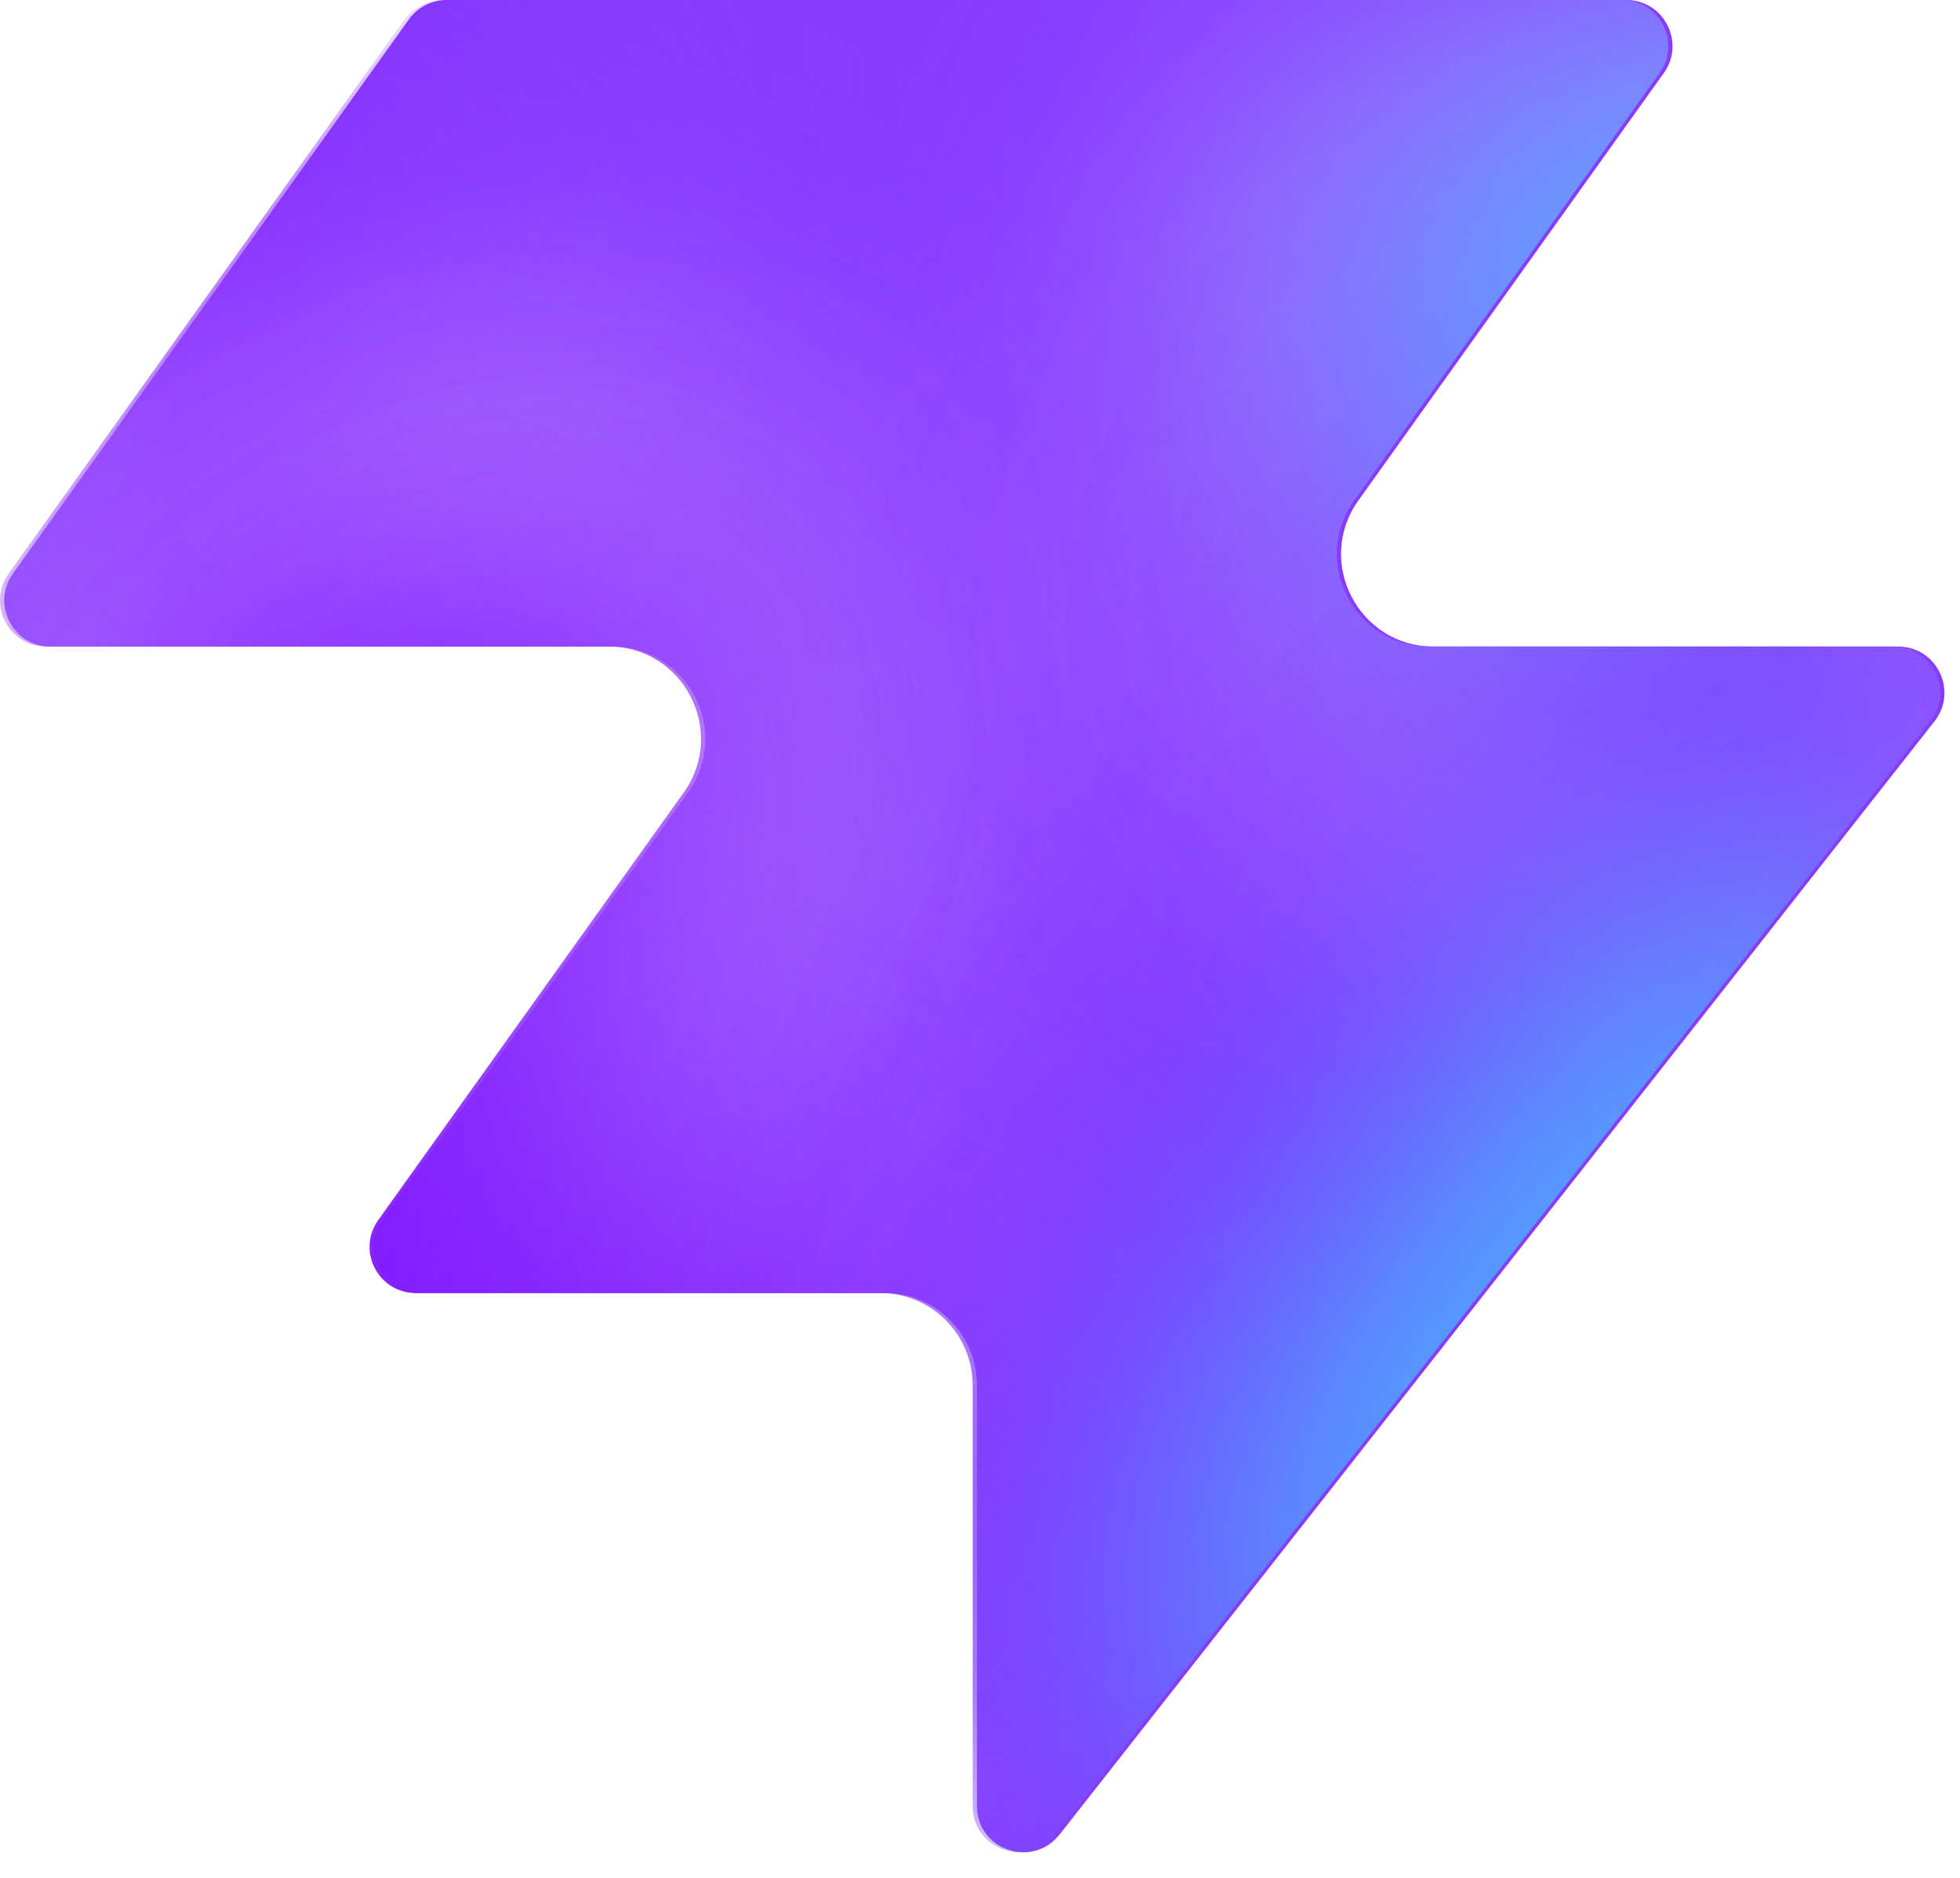
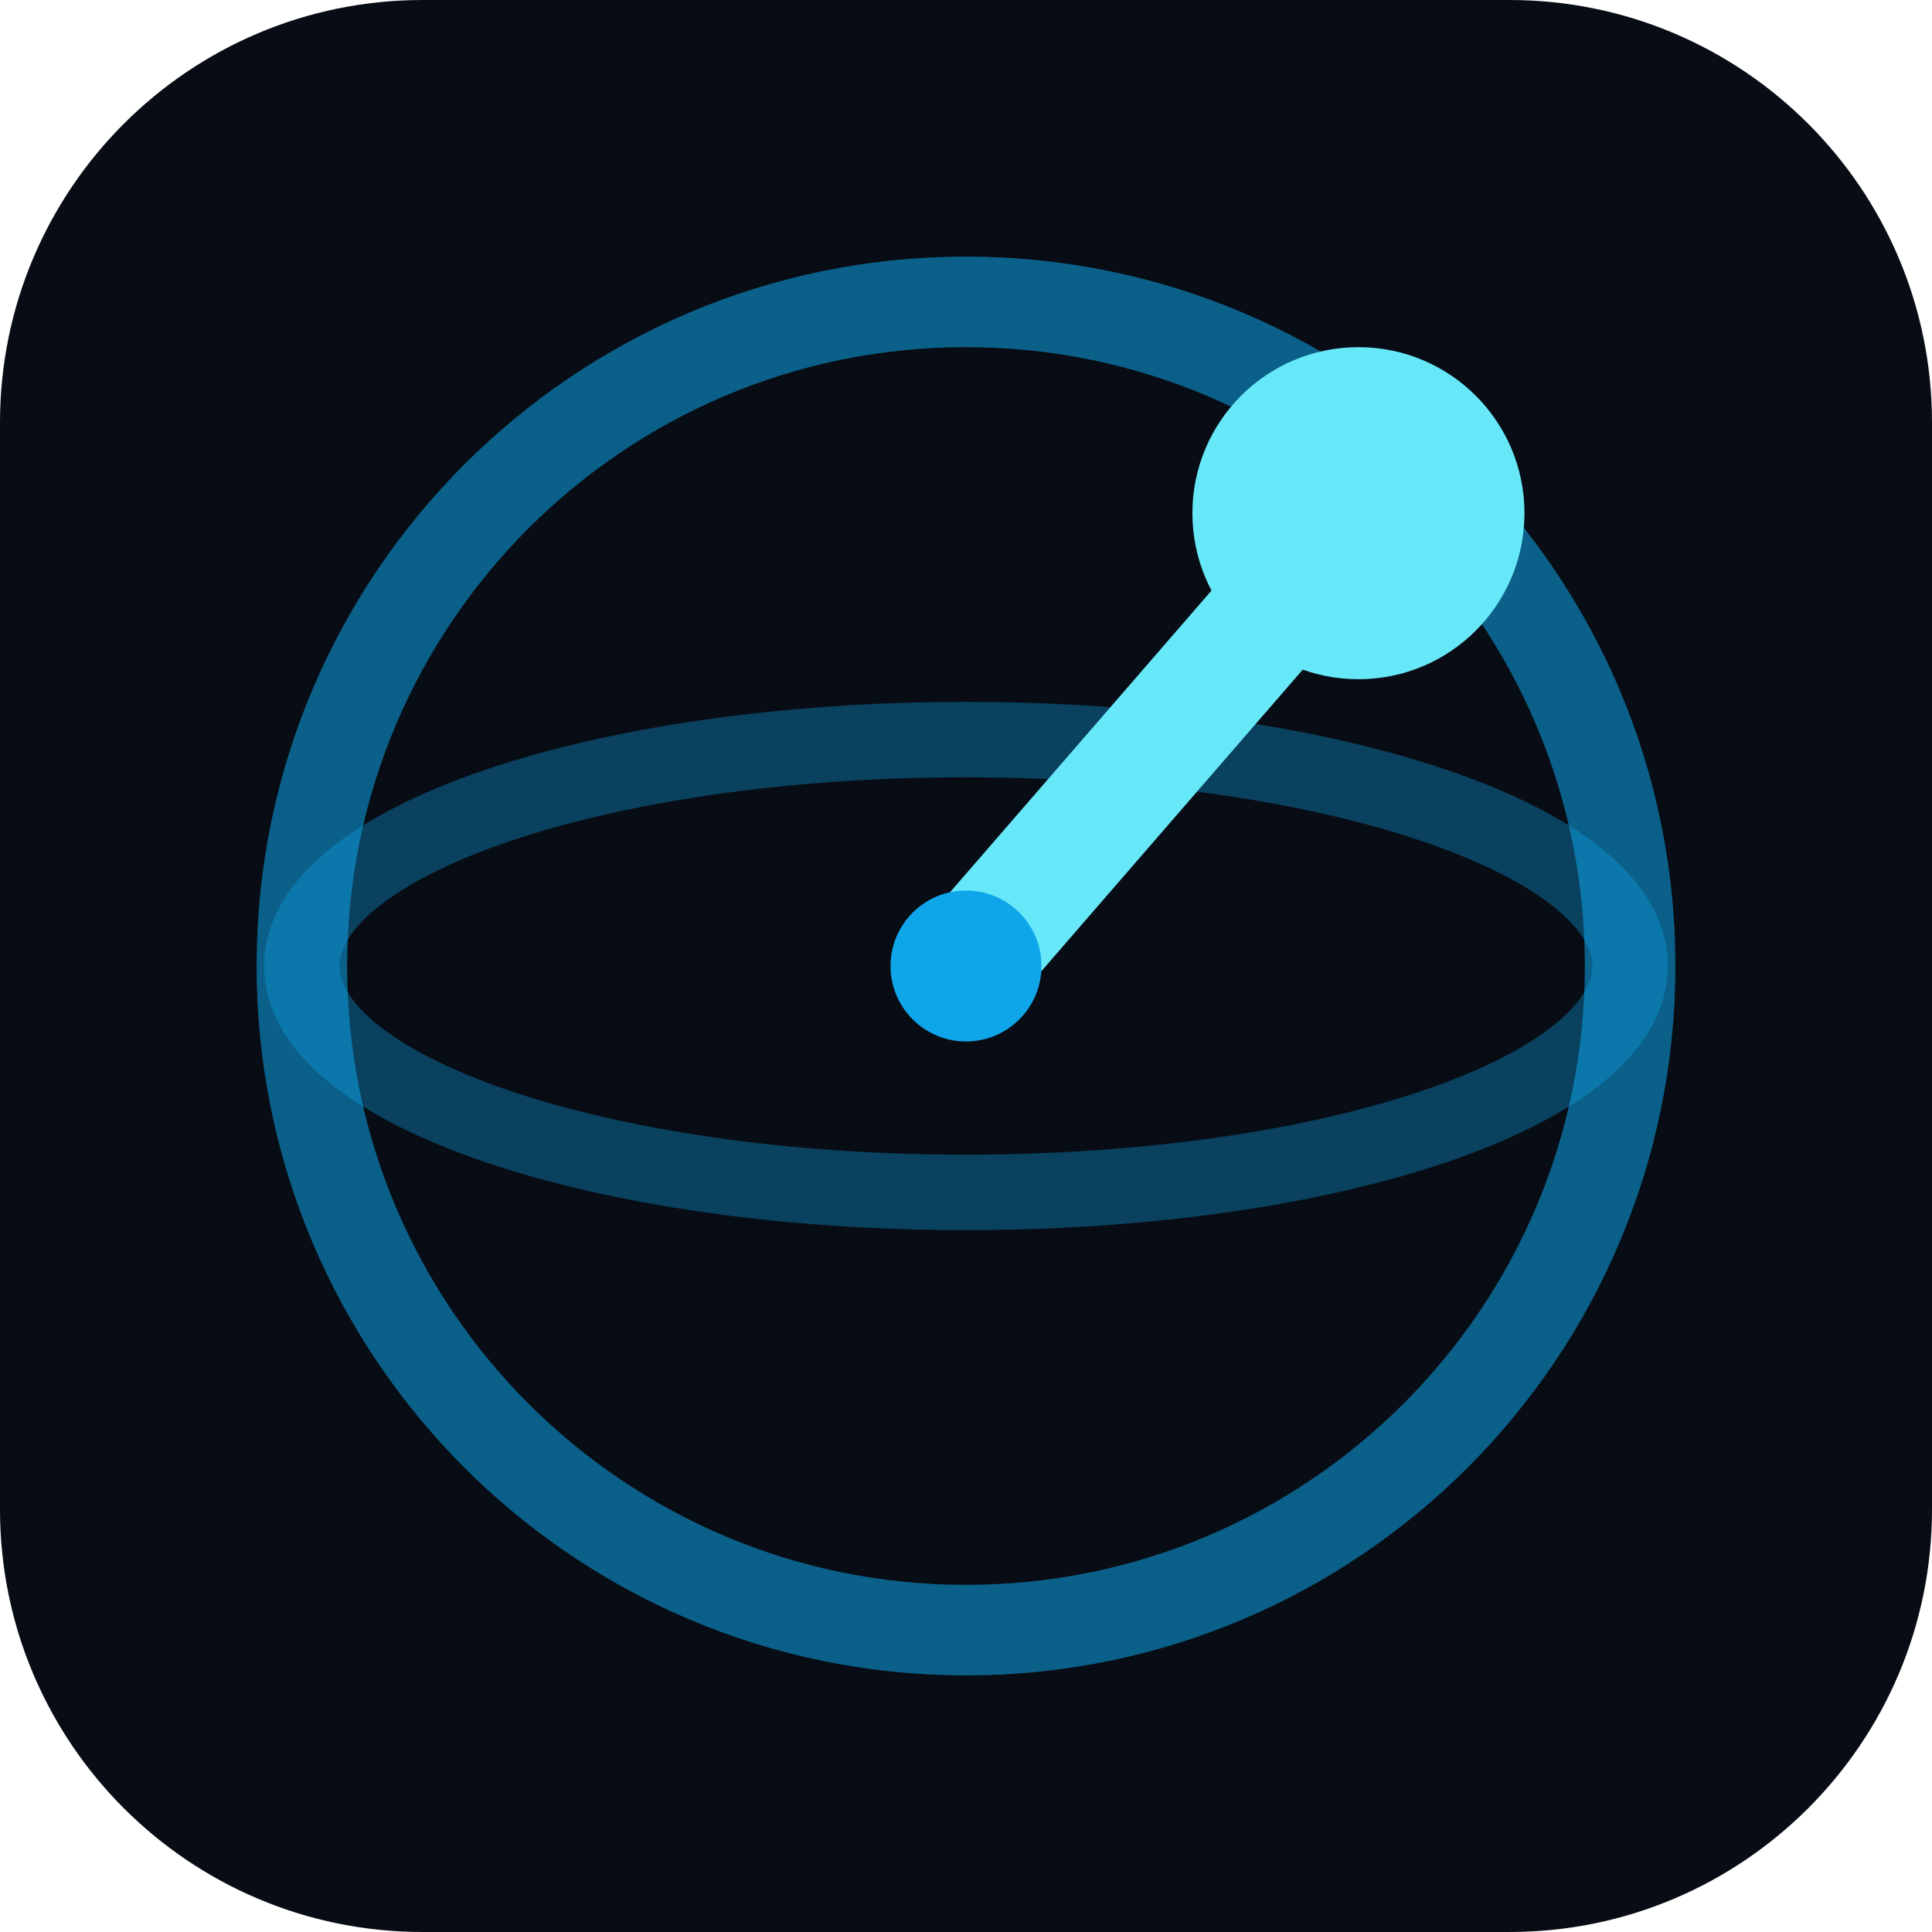
- <svg xmlns="http://www.w3.org/2000/svg" width="48" height="46" fill="none" viewBox="0 0 48 46">
-   <path fill="#863bff" d="M25.946 44.938c-.664.845-2.021.375-2.021-.698V33.937a2.26 2.26 0 0 0-2.262-2.262H10.287c-.92 0-1.456-1.04-.92-1.788l7.48-10.471c1.07-1.497 0-3.578-1.842-3.578H1.237c-.92 0-1.456-1.04-.92-1.788L10.013.474c.214-.297.556-.474.92-.474h28.894c.92 0 1.456 1.04.92 1.788l-7.48 10.471c-1.07 1.498 0 3.579 1.842 3.579h11.377c.943 0 1.473 1.088.89 1.83L25.947 44.94z" style="fill:#863bff;fill:color(display-p3 .525 .23 1);fill-opacity:1" />
-   <mask id="a" width="48" height="46" x="0" y="0" maskUnits="userSpaceOnUse" style="mask-type:alpha">
-     <path fill="#000" d="M25.842 44.938c-.664.844-2.021.375-2.021-.698V33.937a2.26 2.26 0 0 0-2.262-2.262H10.183c-.92 0-1.456-1.04-.92-1.788l7.48-10.471c1.07-1.498 0-3.579-1.842-3.579H1.133c-.92 0-1.456-1.04-.92-1.787L9.91.473c.214-.297.556-.474.92-.474h28.894c.92 0 1.456 1.04.92 1.788l-7.48 10.471c-1.07 1.498 0 3.578 1.842 3.578h11.377c.943 0 1.473 1.088.89 1.832L25.843 44.94z" style="fill:#000;fill-opacity:1" />
-   </mask>
-   <g mask="url(#a)">
-     <g filter="url(#b)">
-       <ellipse cx="5.508" cy="14.704" fill="#ede6ff" rx="5.508" ry="14.704" style="fill:#ede6ff;fill:color(display-p3 .927 .903 1);fill-opacity:1" transform="matrix(.00324 1 1 -.00324 -4.47 31.516)" />
-     </g>
-     <g filter="url(#c)">
-       <ellipse cx="10.399" cy="29.851" fill="#ede6ff" rx="10.399" ry="29.851" style="fill:#ede6ff;fill:color(display-p3 .927 .903 1);fill-opacity:1" transform="matrix(.00324 1 1 -.00324 -39.328 7.883)" />
-     </g>
-     <g filter="url(#d)">
-       <ellipse cx="5.508" cy="30.487" fill="#7e14ff" rx="5.508" ry="30.487" style="fill:#7e14ff;fill:color(display-p3 .492 .077 1);fill-opacity:1" transform="rotate(89.814 -25.913 -14.639)scale(1 -1)" />
-     </g>
-     <g filter="url(#e)">
-       <ellipse cx="5.508" cy="30.599" fill="#7e14ff" rx="5.508" ry="30.599" style="fill:#7e14ff;fill:color(display-p3 .492 .077 1);fill-opacity:1" transform="rotate(89.814 -32.644 -3.334)scale(1 -1)" />
-     </g>
-     <g filter="url(#f)">
-       <ellipse cx="5.508" cy="30.599" fill="#7e14ff" rx="5.508" ry="30.599" style="fill:#7e14ff;fill:color(display-p3 .492 .077 1);fill-opacity:1" transform="matrix(.00324 1 1 -.00324 -34.34 30.47)" />
-     </g>
-     <g filter="url(#g)">
-       <ellipse cx="14.072" cy="22.078" fill="#ede6ff" rx="14.072" ry="22.078" style="fill:#ede6ff;fill:color(display-p3 .927 .903 1);fill-opacity:1" transform="rotate(93.35 24.506 48.493)scale(-1 1)" />
-     </g>
-     <g filter="url(#h)">
-       <ellipse cx="3.47" cy="21.501" fill="#7e14ff" rx="3.47" ry="21.501" style="fill:#7e14ff;fill:color(display-p3 .492 .077 1);fill-opacity:1" transform="rotate(89.009 28.708 47.59)scale(-1 1)" />
-     </g>
-     <g filter="url(#i)">
-       <ellipse cx="3.47" cy="21.501" fill="#7e14ff" rx="3.47" ry="21.501" style="fill:#7e14ff;fill:color(display-p3 .492 .077 1);fill-opacity:1" transform="rotate(89.009 28.708 47.59)scale(-1 1)" />
-     </g>
-     <g filter="url(#j)">
-       <ellipse cx=".387" cy="8.972" fill="#7e14ff" rx="4.407" ry="29.108" style="fill:#7e14ff;fill:color(display-p3 .492 .077 1);fill-opacity:1" transform="rotate(39.51 .387 8.972)" />
-     </g>
-     <g filter="url(#k)">
-       <ellipse cx="47.523" cy="-6.092" fill="#7e14ff" rx="4.407" ry="29.108" style="fill:#7e14ff;fill:color(display-p3 .492 .077 1);fill-opacity:1" transform="rotate(37.892 47.523 -6.092)" />
-     </g>
-     <g filter="url(#l)">
-       <ellipse cx="41.412" cy="6.333" fill="#47bfff" rx="5.971" ry="9.665" style="fill:#47bfff;fill:color(display-p3 .28 .748 1);fill-opacity:1" transform="rotate(37.892 41.412 6.333)" />
-     </g>
-     <g filter="url(#m)">
-       <ellipse cx="-1.879" cy="38.332" fill="#7e14ff" rx="4.407" ry="29.108" style="fill:#7e14ff;fill:color(display-p3 .492 .077 1);fill-opacity:1" transform="rotate(37.892 -1.88 38.332)" />
-     </g>
-     <g filter="url(#n)">
-       <ellipse cx="-1.879" cy="38.332" fill="#7e14ff" rx="4.407" ry="29.108" style="fill:#7e14ff;fill:color(display-p3 .492 .077 1);fill-opacity:1" transform="rotate(37.892 -1.88 38.332)" />
-     </g>
-     <g filter="url(#o)">
-       <ellipse cx="35.651" cy="29.907" fill="#7e14ff" rx="4.407" ry="29.108" style="fill:#7e14ff;fill:color(display-p3 .492 .077 1);fill-opacity:1" transform="rotate(37.892 35.651 29.907)" />
-     </g>
-     <g filter="url(#p)">
-       <ellipse cx="38.418" cy="32.4" fill="#47bfff" rx="5.971" ry="15.297" style="fill:#47bfff;fill:color(display-p3 .28 .748 1);fill-opacity:1" transform="rotate(37.892 38.418 32.4)" />
-     </g>
-   </g>
-   <defs>
-     <filter id="b" width="60.045" height="41.654" x="-19.77" y="16.149" color-interpolation-filters="sRGB" filterUnits="userSpaceOnUse">
-       <feFlood flood-opacity="0" result="BackgroundImageFix" />
-       <feBlend in="SourceGraphic" in2="BackgroundImageFix" result="shape" />
-       <feGaussianBlur result="effect1_foregroundBlur_2002_17158" stdDeviation="7.659" />
-     </filter>
-     <filter id="c" width="90.34" height="51.437" x="-54.613" y="-7.533" color-interpolation-filters="sRGB" filterUnits="userSpaceOnUse">
-       <feFlood flood-opacity="0" result="BackgroundImageFix" />
-       <feBlend in="SourceGraphic" in2="BackgroundImageFix" result="shape" />
-       <feGaussianBlur result="effect1_foregroundBlur_2002_17158" stdDeviation="7.659" />
-     </filter>
-     <filter id="d" width="79.355" height="29.4" x="-49.64" y="2.03" color-interpolation-filters="sRGB" filterUnits="userSpaceOnUse">
-       <feFlood flood-opacity="0" result="BackgroundImageFix" />
-       <feBlend in="SourceGraphic" in2="BackgroundImageFix" result="shape" />
-       <feGaussianBlur result="effect1_foregroundBlur_2002_17158" stdDeviation="4.596" />
-     </filter>
-     <filter id="e" width="79.579" height="29.4" x="-45.045" y="20.029" color-interpolation-filters="sRGB" filterUnits="userSpaceOnUse">
-       <feFlood flood-opacity="0" result="BackgroundImageFix" />
-       <feBlend in="SourceGraphic" in2="BackgroundImageFix" result="shape" />
-       <feGaussianBlur result="effect1_foregroundBlur_2002_17158" stdDeviation="4.596" />
-     </filter>
-     <filter id="f" width="79.579" height="29.4" x="-43.513" y="21.178" color-interpolation-filters="sRGB" filterUnits="userSpaceOnUse">
-       <feFlood flood-opacity="0" result="BackgroundImageFix" />
-       <feBlend in="SourceGraphic" in2="BackgroundImageFix" result="shape" />
-       <feGaussianBlur result="effect1_foregroundBlur_2002_17158" stdDeviation="4.596" />
-     </filter>
-     <filter id="g" width="74.749" height="58.852" x="15.756" y="-17.901" color-interpolation-filters="sRGB" filterUnits="userSpaceOnUse">
-       <feFlood flood-opacity="0" result="BackgroundImageFix" />
-       <feBlend in="SourceGraphic" in2="BackgroundImageFix" result="shape" />
-       <feGaussianBlur result="effect1_foregroundBlur_2002_17158" stdDeviation="7.659" />
-     </filter>
-     <filter id="h" width="61.377" height="25.362" x="23.548" y="2.284" color-interpolation-filters="sRGB" filterUnits="userSpaceOnUse">
-       <feFlood flood-opacity="0" result="BackgroundImageFix" />
-       <feBlend in="SourceGraphic" in2="BackgroundImageFix" result="shape" />
-       <feGaussianBlur result="effect1_foregroundBlur_2002_17158" stdDeviation="4.596" />
-     </filter>
-     <filter id="i" width="61.377" height="25.362" x="23.548" y="2.284" color-interpolation-filters="sRGB" filterUnits="userSpaceOnUse">
-       <feFlood flood-opacity="0" result="BackgroundImageFix" />
-       <feBlend in="SourceGraphic" in2="BackgroundImageFix" result="shape" />
-       <feGaussianBlur result="effect1_foregroundBlur_2002_17158" stdDeviation="4.596" />
-     </filter>
-     <filter id="j" width="56.045" height="63.649" x="-27.636" y="-22.853" color-interpolation-filters="sRGB" filterUnits="userSpaceOnUse">
-       <feFlood flood-opacity="0" result="BackgroundImageFix" />
-       <feBlend in="SourceGraphic" in2="BackgroundImageFix" result="shape" />
-       <feGaussianBlur result="effect1_foregroundBlur_2002_17158" stdDeviation="4.596" />
-     </filter>
-     <filter id="k" width="54.814" height="64.646" x="20.116" y="-38.415" color-interpolation-filters="sRGB" filterUnits="userSpaceOnUse">
-       <feFlood flood-opacity="0" result="BackgroundImageFix" />
-       <feBlend in="SourceGraphic" in2="BackgroundImageFix" result="shape" />
-       <feGaussianBlur result="effect1_foregroundBlur_2002_17158" stdDeviation="4.596" />
-     </filter>
-     <filter id="l" width="33.541" height="35.313" x="24.641" y="-11.323" color-interpolation-filters="sRGB" filterUnits="userSpaceOnUse">
-       <feFlood flood-opacity="0" result="BackgroundImageFix" />
-       <feBlend in="SourceGraphic" in2="BackgroundImageFix" result="shape" />
-       <feGaussianBlur result="effect1_foregroundBlur_2002_17158" stdDeviation="4.596" />
-     </filter>
-     <filter id="m" width="54.814" height="64.646" x="-29.286" y="6.009" color-interpolation-filters="sRGB" filterUnits="userSpaceOnUse">
-       <feFlood flood-opacity="0" result="BackgroundImageFix" />
-       <feBlend in="SourceGraphic" in2="BackgroundImageFix" result="shape" />
-       <feGaussianBlur result="effect1_foregroundBlur_2002_17158" stdDeviation="4.596" />
-     </filter>
-     <filter id="n" width="54.814" height="64.646" x="-29.286" y="6.009" color-interpolation-filters="sRGB" filterUnits="userSpaceOnUse">
-       <feFlood flood-opacity="0" result="BackgroundImageFix" />
-       <feBlend in="SourceGraphic" in2="BackgroundImageFix" result="shape" />
-       <feGaussianBlur result="effect1_foregroundBlur_2002_17158" stdDeviation="4.596" />
-     </filter>
-     <filter id="o" width="54.814" height="64.646" x="8.244" y="-2.416" color-interpolation-filters="sRGB" filterUnits="userSpaceOnUse">
-       <feFlood flood-opacity="0" result="BackgroundImageFix" />
-       <feBlend in="SourceGraphic" in2="BackgroundImageFix" result="shape" />
-       <feGaussianBlur result="effect1_foregroundBlur_2002_17158" stdDeviation="4.596" />
-     </filter>
-     <filter id="p" width="39.409" height="43.623" x="18.713" y="10.588" color-interpolation-filters="sRGB" filterUnits="userSpaceOnUse">
-       <feFlood flood-opacity="0" result="BackgroundImageFix" />
-       <feBlend in="SourceGraphic" in2="BackgroundImageFix" result="shape" />
-       <feGaussianBlur result="effect1_foregroundBlur_2002_17158" stdDeviation="4.596" />
-     </filter>
-   </defs>
+ <svg xmlns="http://www.w3.org/2000/svg" width="32" height="32" fill="none" viewBox="0 0 32 32">
+   <rect width="32" height="32" rx="7" fill="#080c14" />
+   <circle cx="16" cy="16" r="11" stroke="#0ea5e9" stroke-opacity=".55" stroke-width="1.5" />
+   <ellipse cx="16" cy="16" rx="11" ry="3.75" stroke="#0ea5e9" stroke-opacity=".35" stroke-width="1.25" />
+   <path stroke="#67e8f9" stroke-linecap="round" stroke-width="2" d="M16 16 22.5 8.5" />
+   <circle cx="22.5" cy="8.5" r="2.75" fill="#67e8f9" />
+   <circle cx="16" cy="16" r="1.25" fill="#0ea5e9" />
</svg>
